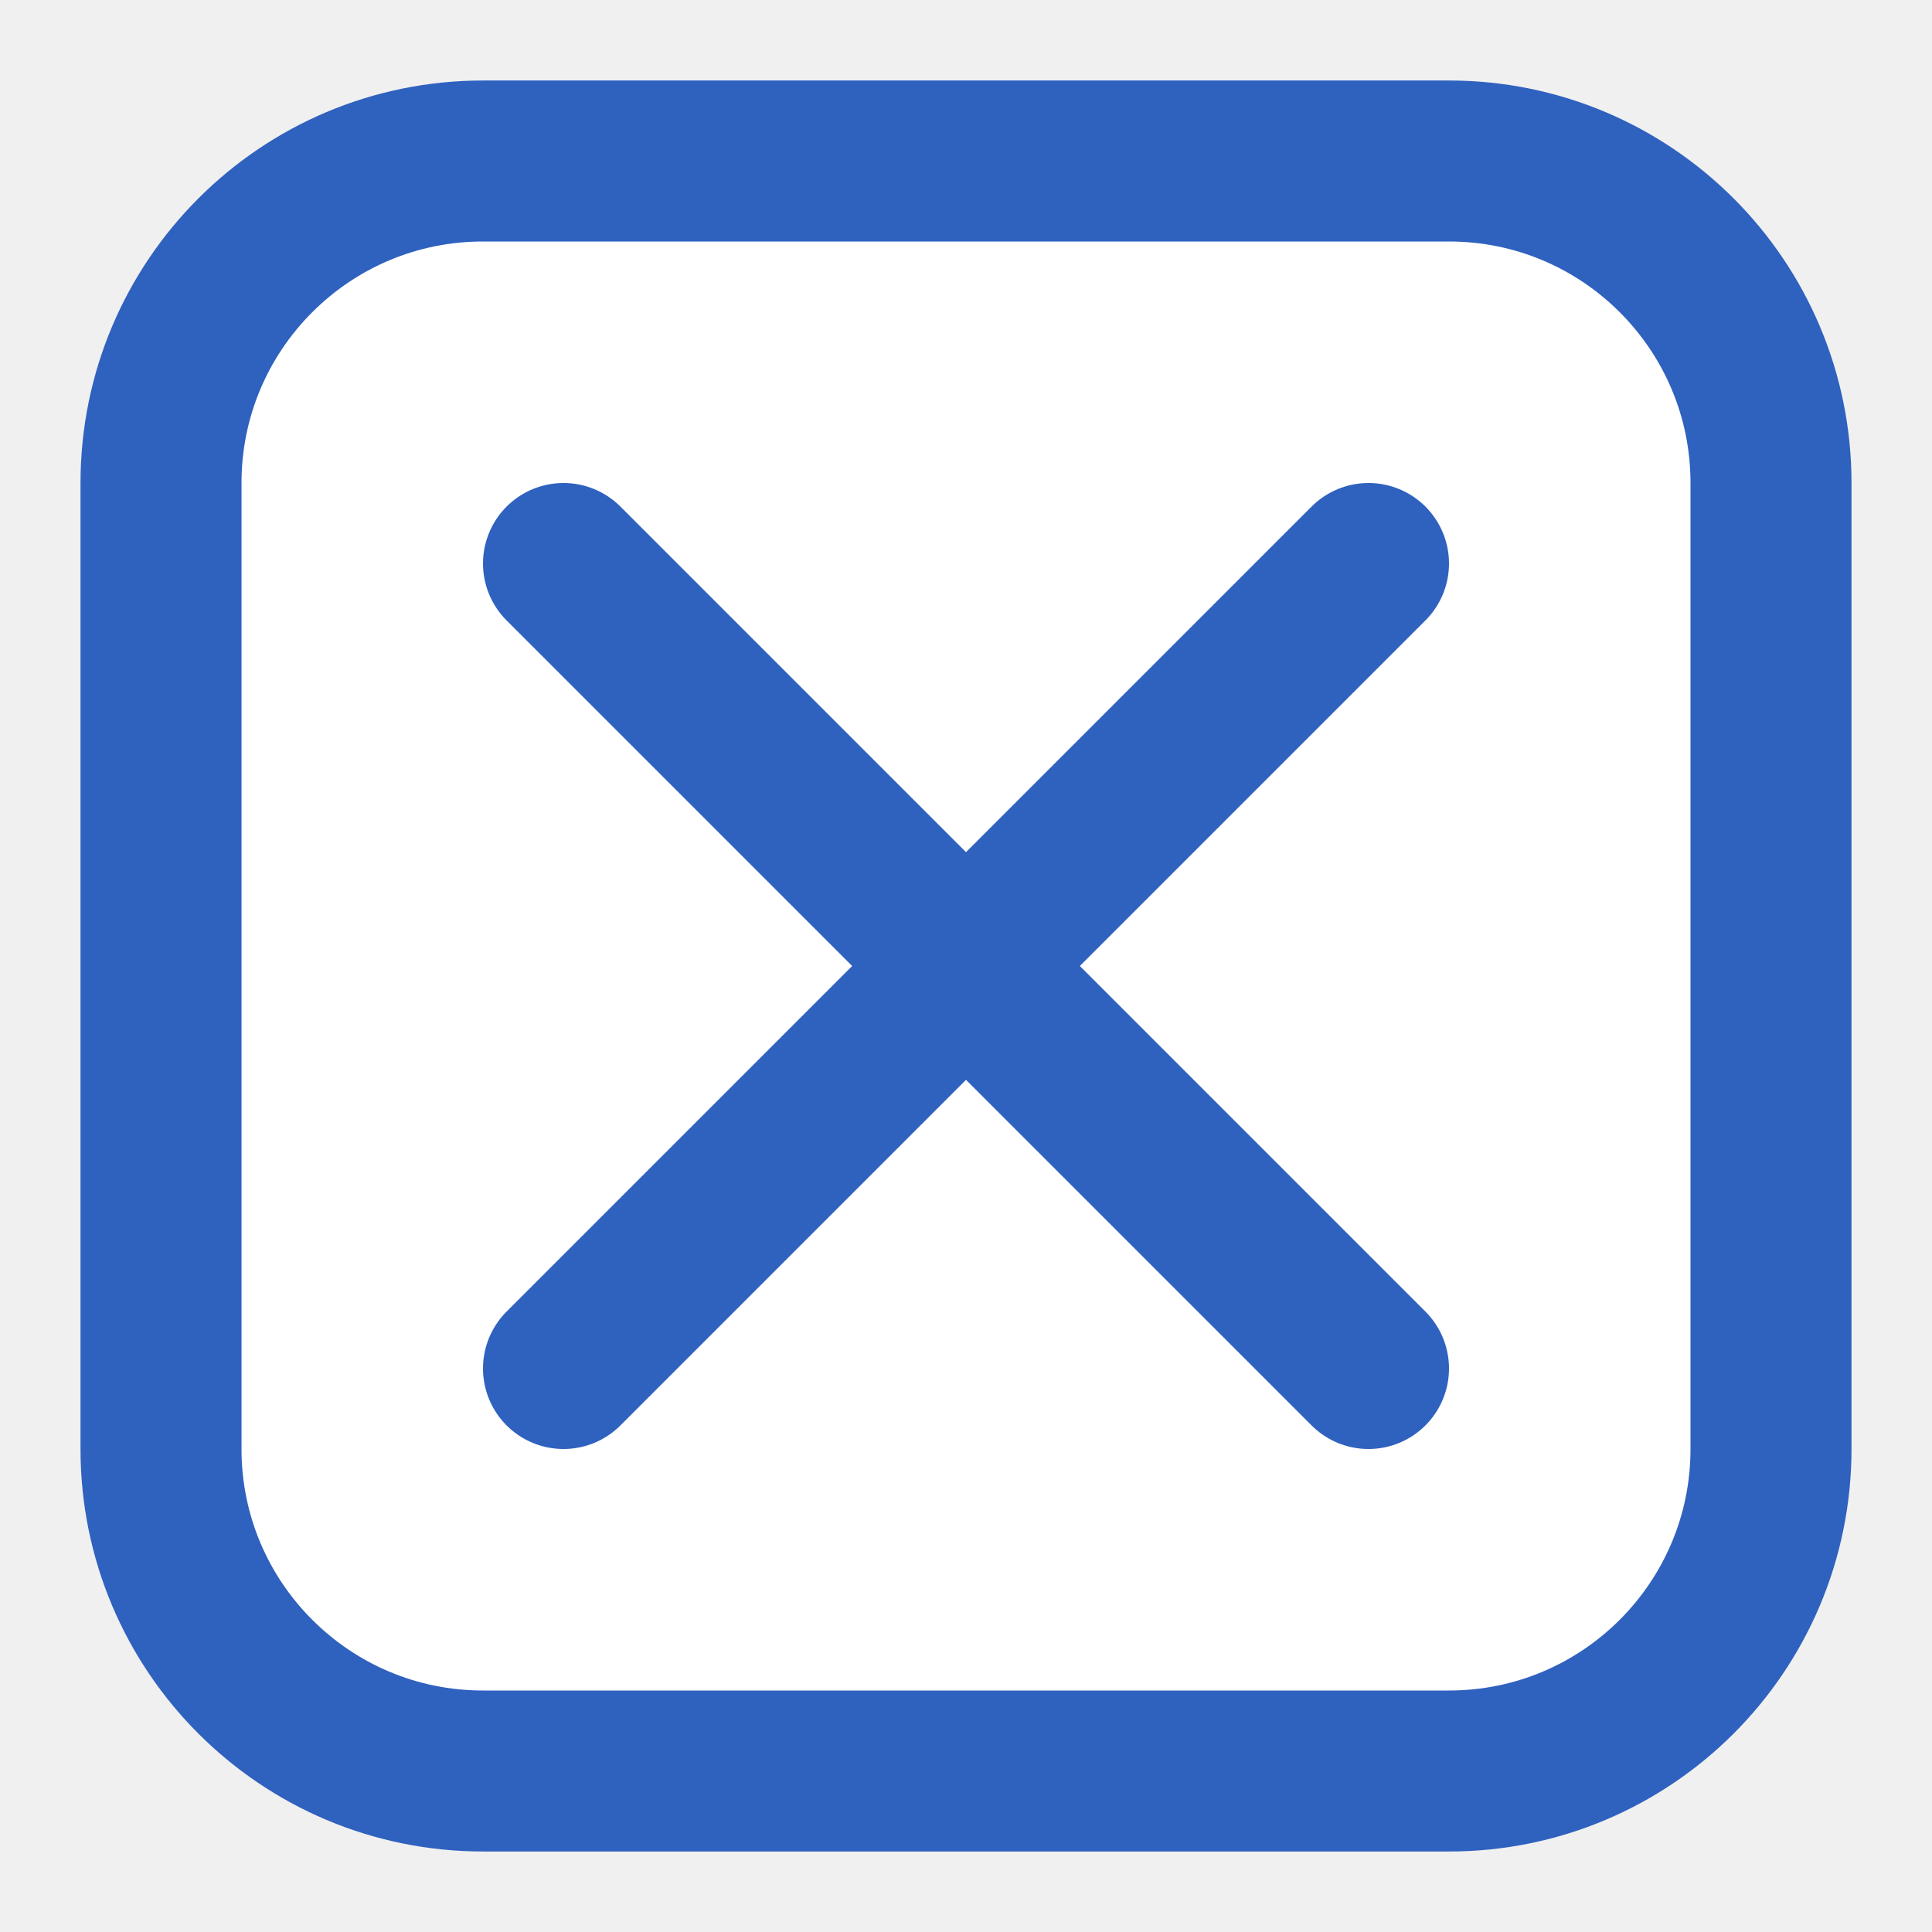
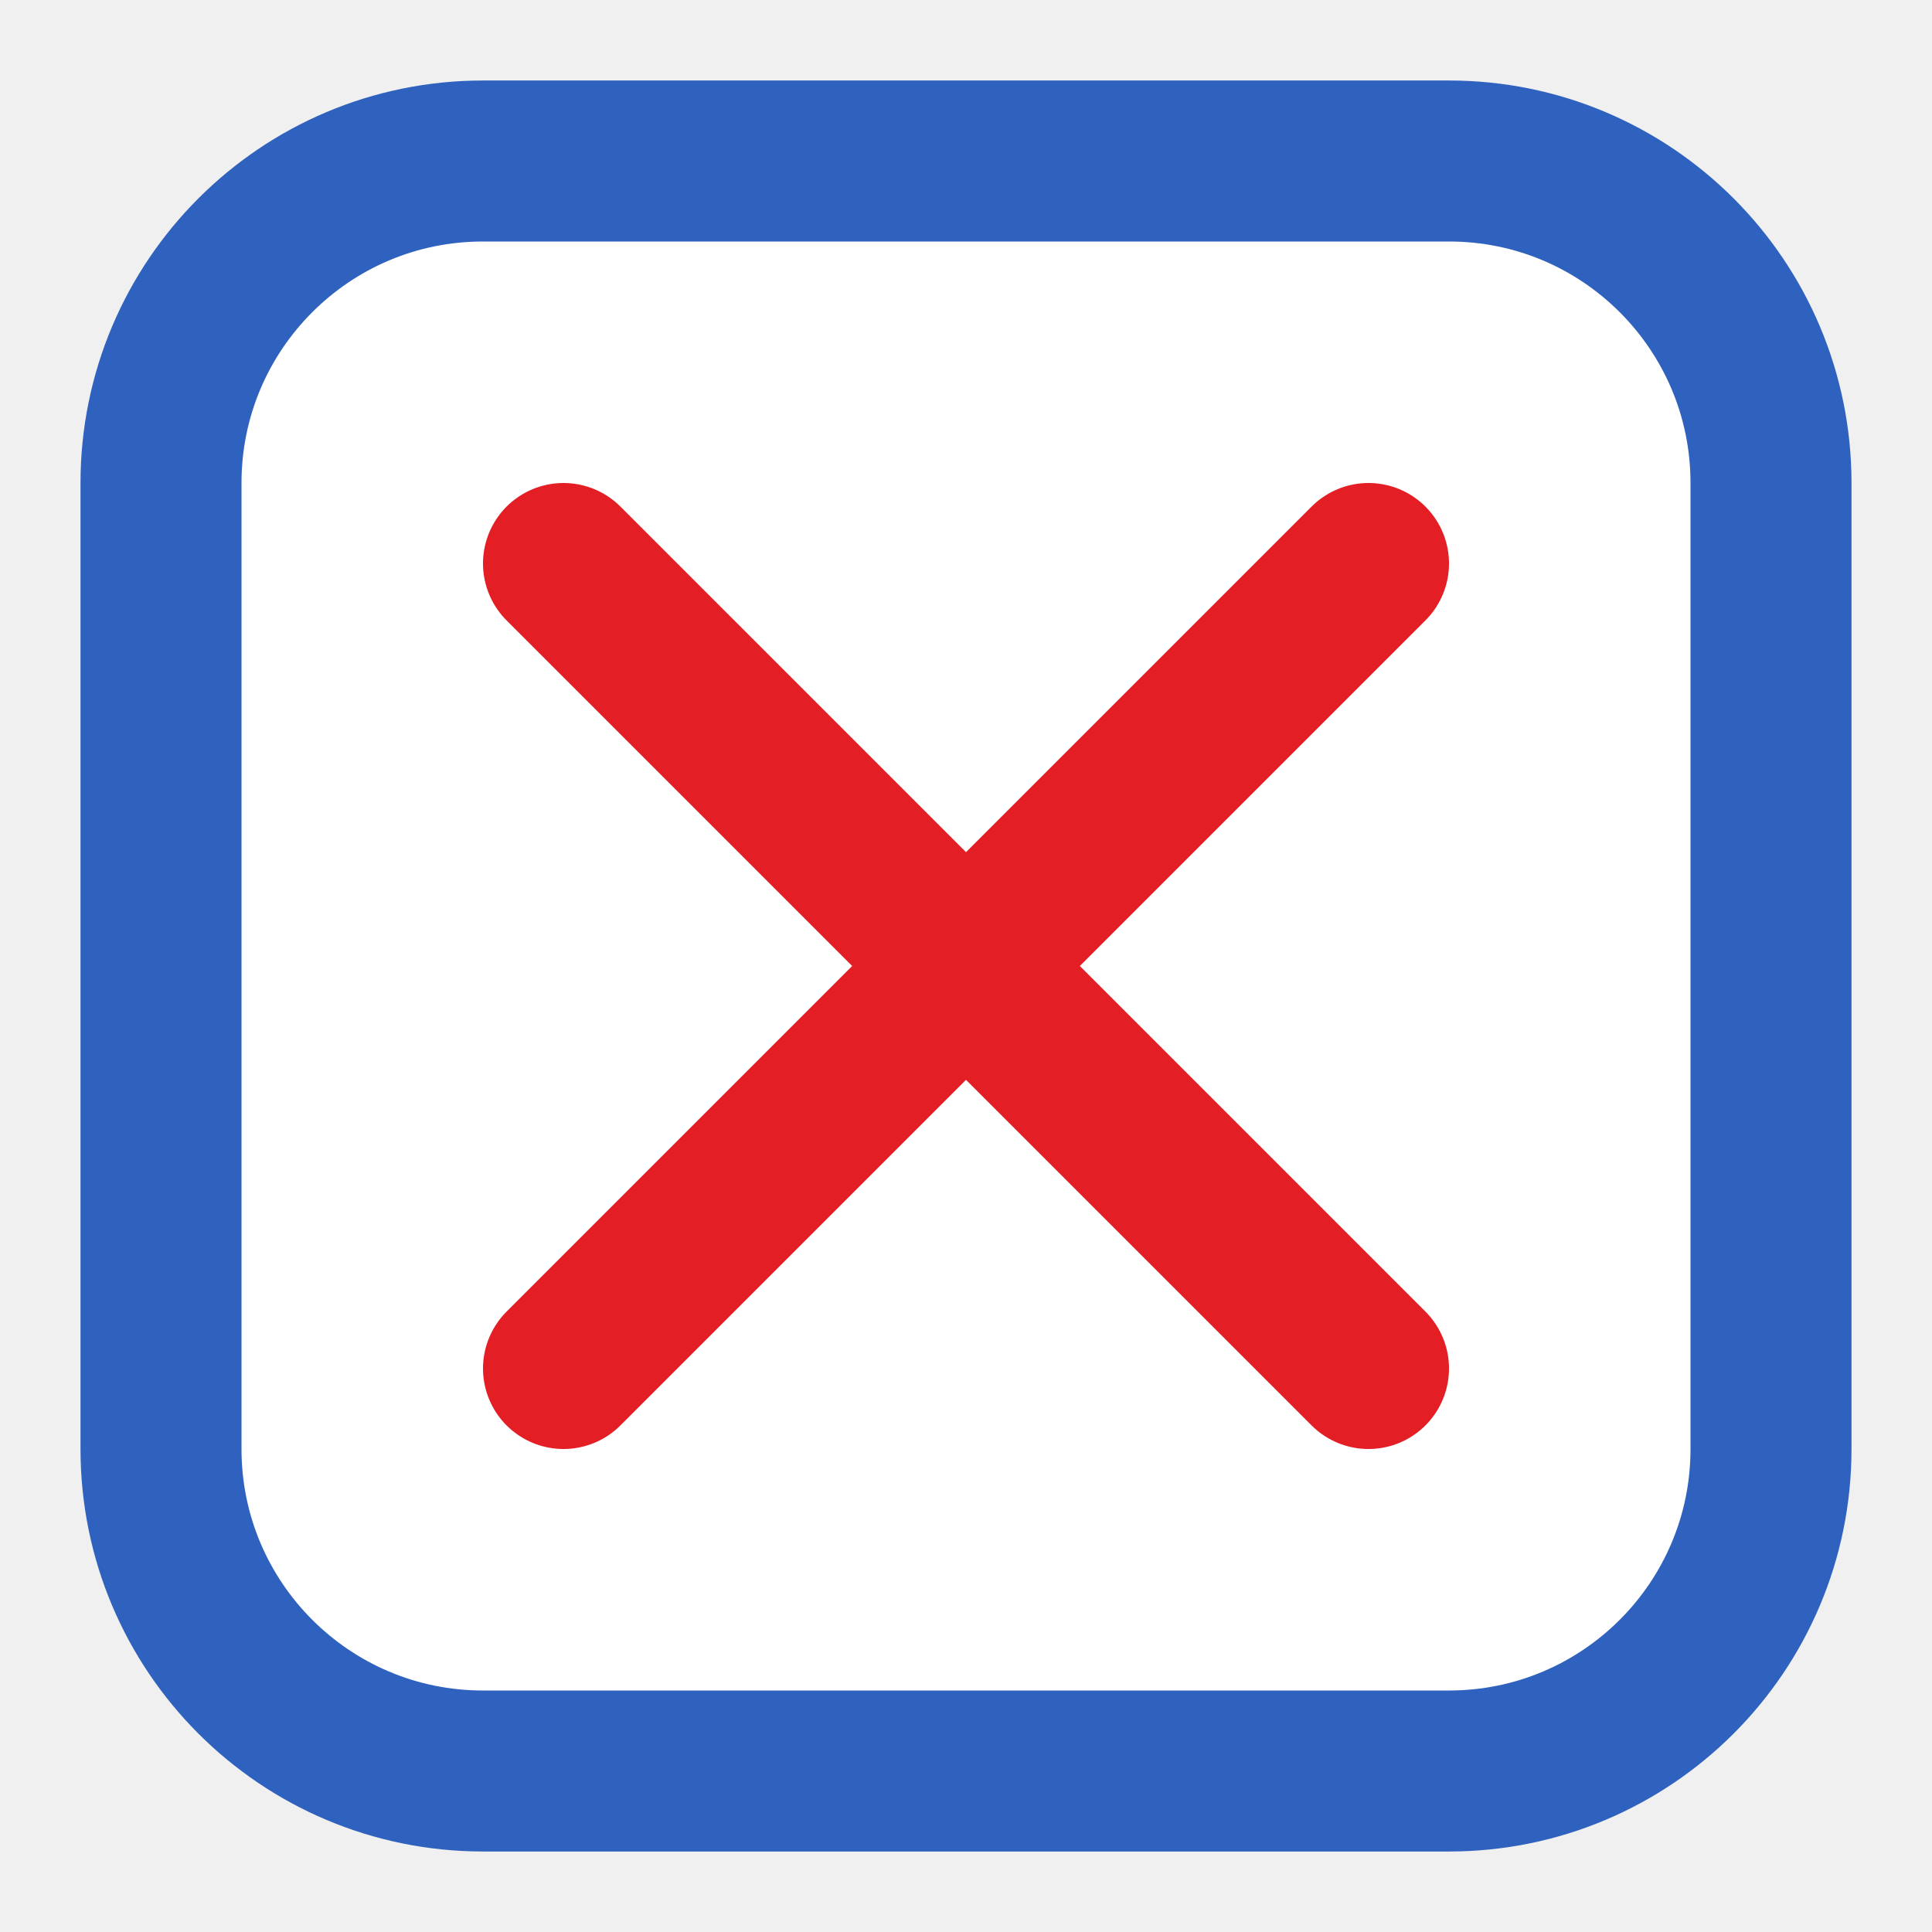
<svg xmlns="http://www.w3.org/2000/svg" width="24" height="24" viewBox="0 0 24 24" fill="none">
  <rect x="2" y="2" width="20" height="20" rx="4" stroke="#2F61BF" stroke-width="2" fill="white" />
-   <path d="M7 7L17 17M17 7L7 17" stroke="#2F61BF" stroke-width="2" stroke-linecap="round" />
+   <path d="M7 7L17 17M17 7L7 17" stroke="#E31E24" stroke-width="2" stroke-linecap="round" />
</svg>
